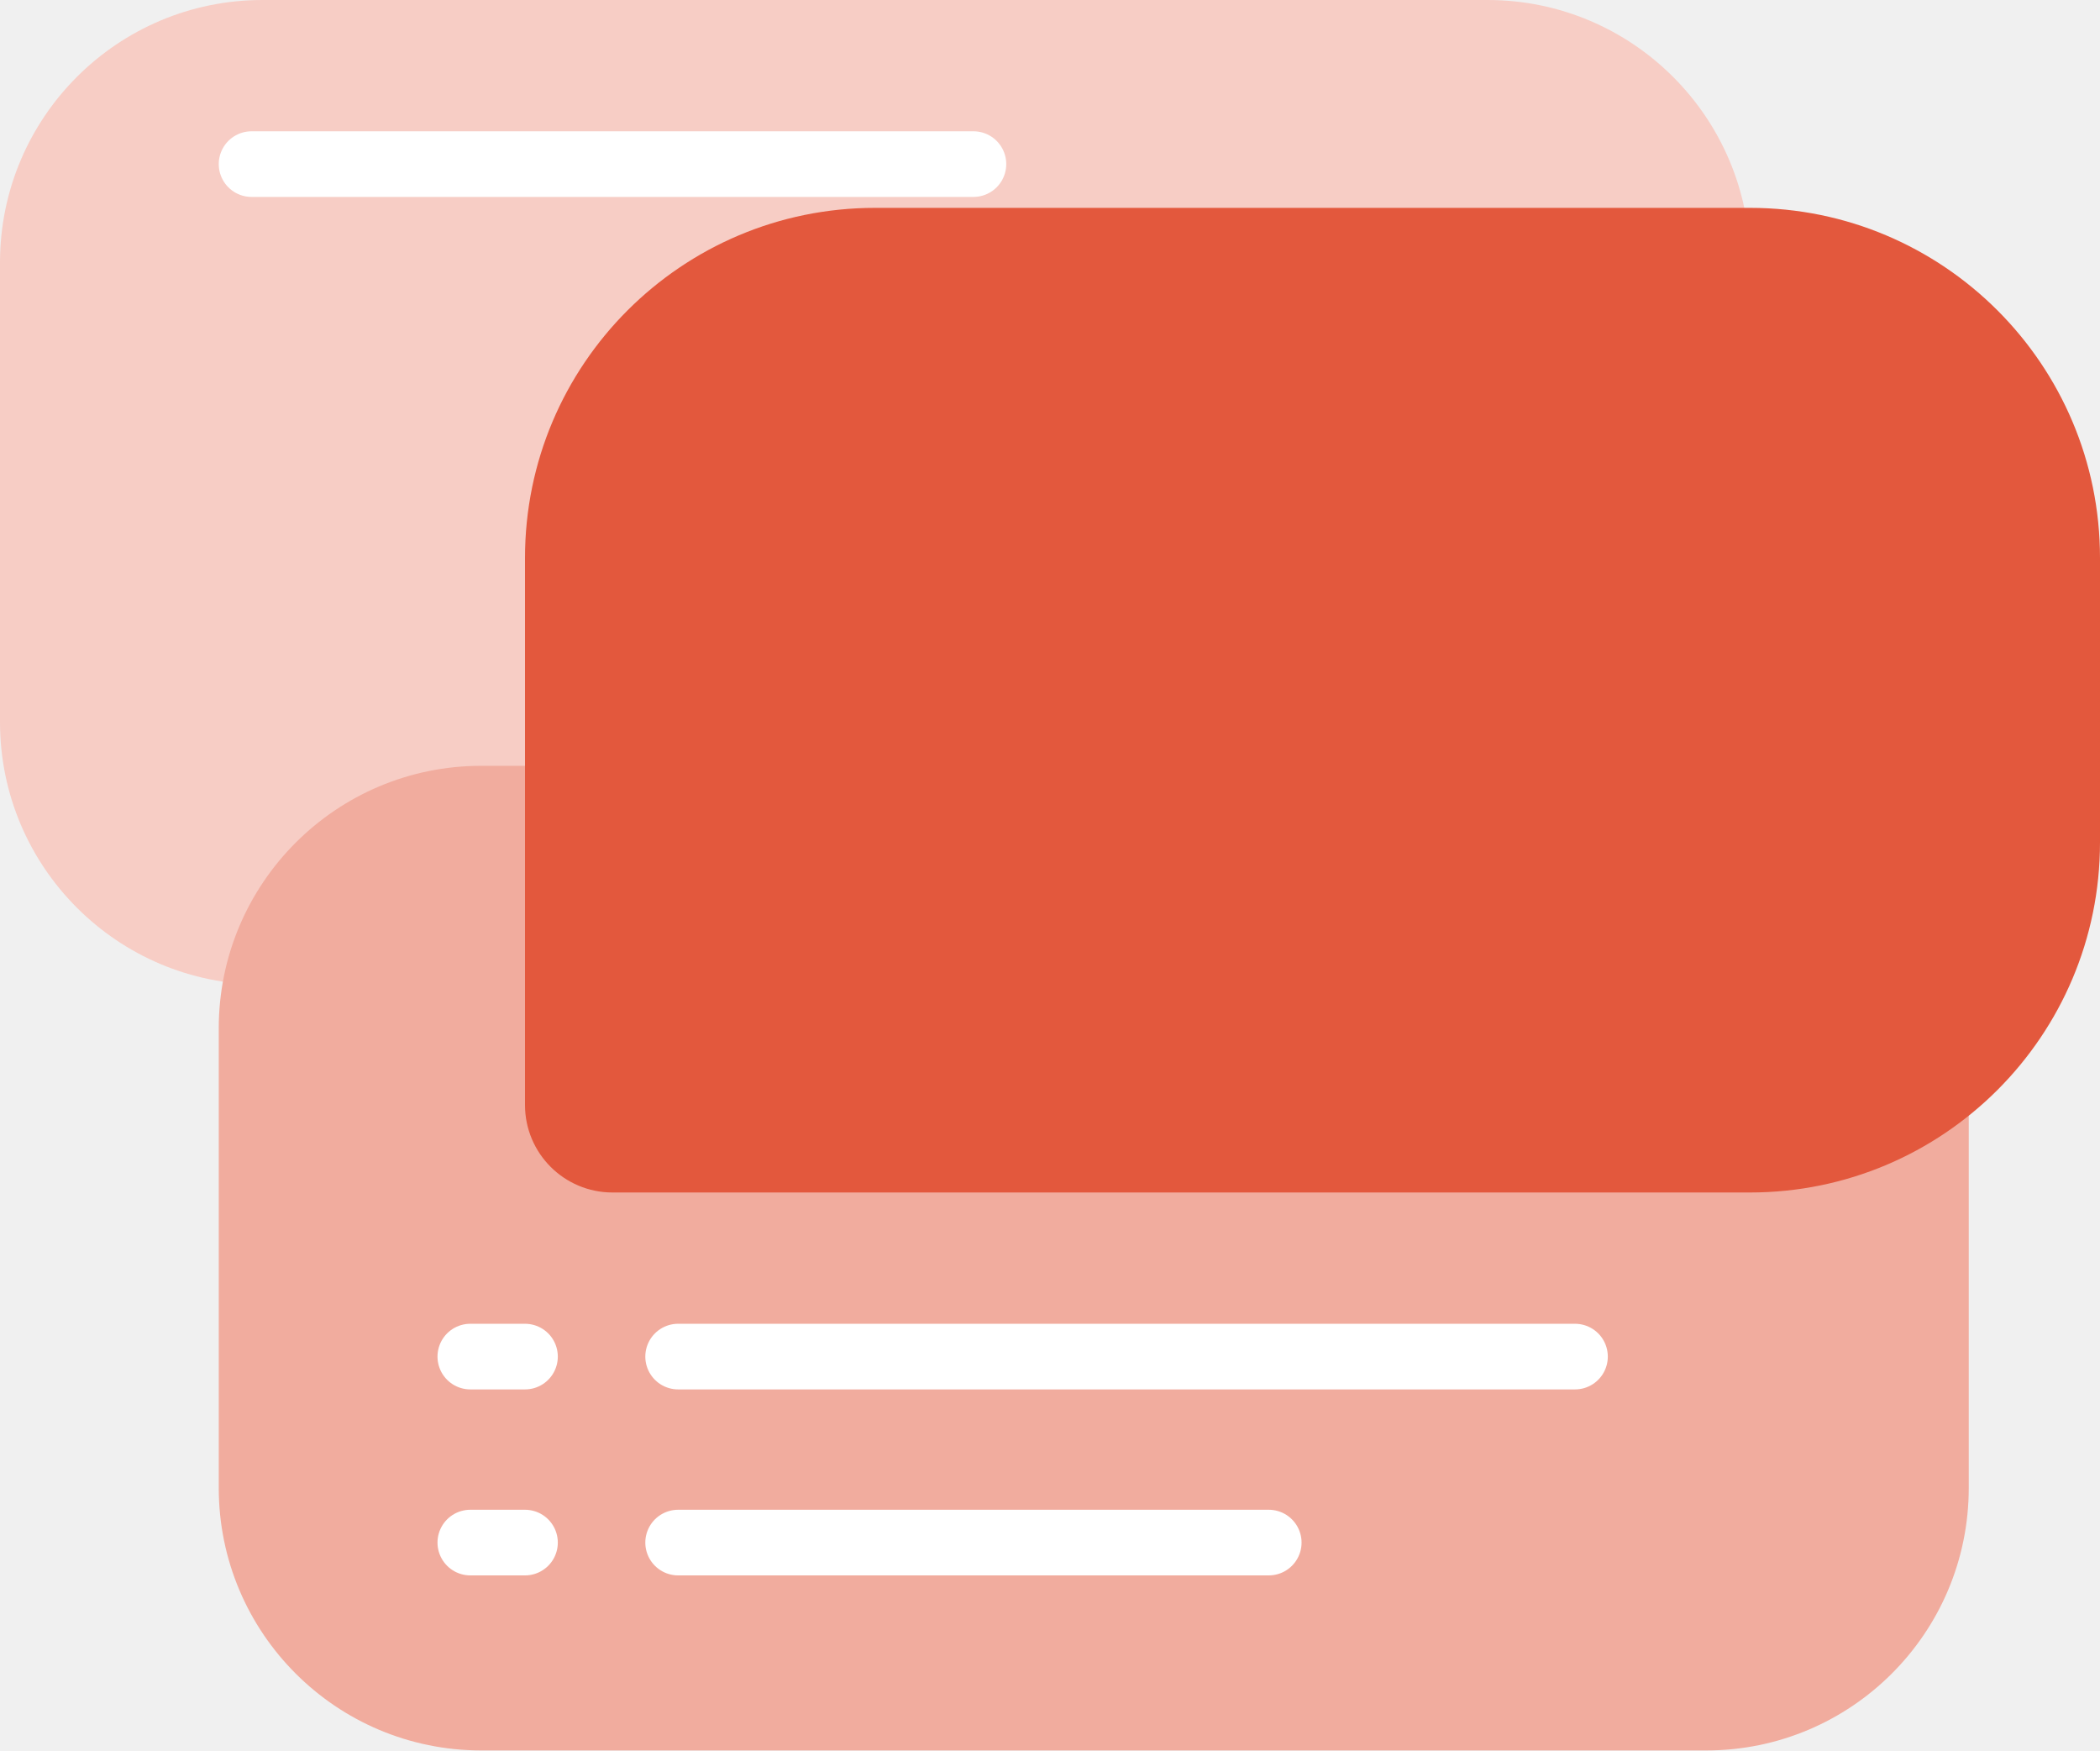
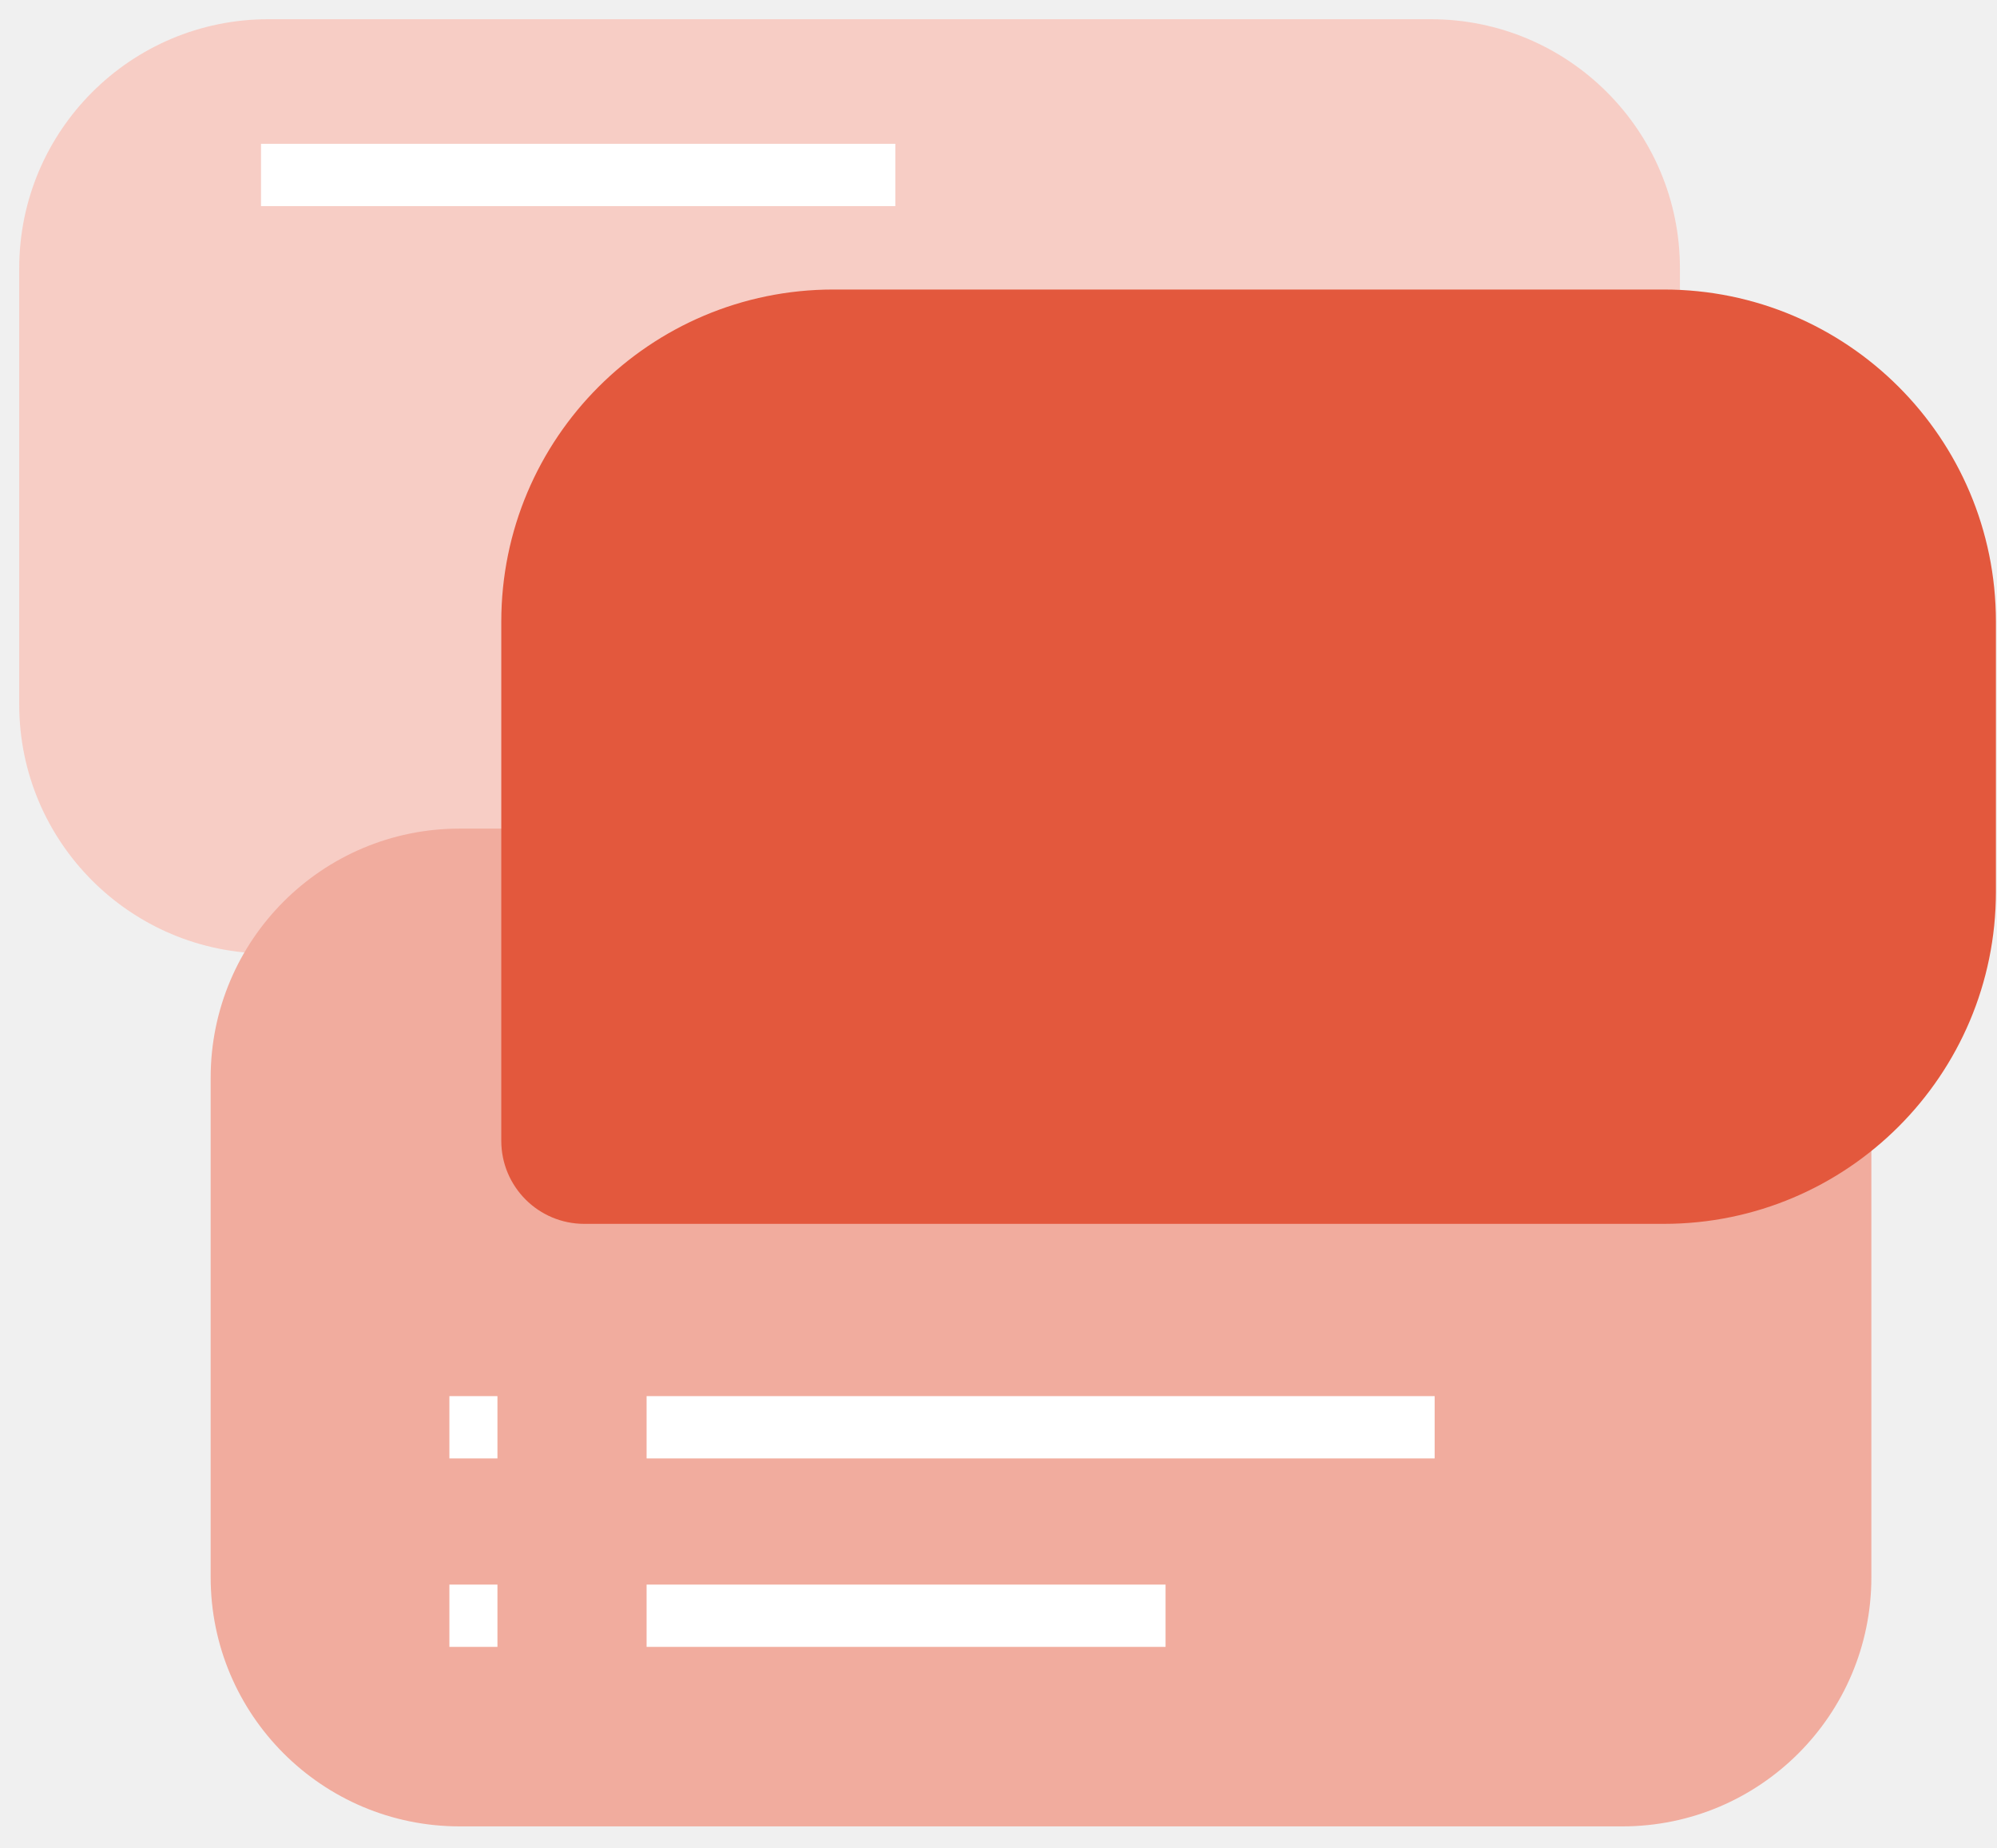
- <svg xmlns="http://www.w3.org/2000/svg" width="96" height="80" viewBox="0 0 96 80" fill="none">
-   <rect width="80" height="45" rx="12" fill="#f7cdc5" />
-   <rect x="10" y="35" width="80" height="45" rx="12" fill="#f1ac9e" />
-   <path d="M11.5 7.5h33M21.5 62H24M31 62h41M21.5 70.5H24M31 70.5h27" stroke="#ffffff" stroke-width="3" stroke-linecap="round" />
-   <path d="M40 9.5h40a16 16 0 0 1 16 16v13a16 16 0 0 1-16 16H28a4 4 0 0 1-4-4V25.5a16 16 0 0 1 16-16Z" fill="#e3583d" />
+ <svg xmlns="http://www.w3.org/2000/svg" width="96.2" height="89" viewBox="0 0 96.2 89" fill="none">
+   <rect x="0.926" y="0.926" width="80" height="45" rx="12" fill="#f7cdc5" />
+   <path d="M12.574 8.426h30.556" stroke="#ffffff" stroke-width="3" />
+   <rect x="10.148" y="39.907" width="80" height="48.056" rx="12" fill="#f1ac9e" />
+   <path d="M21.648 68.741h2.315M31.148 68.741h37.963M21.648 77.818h2.315M31.148 77.818h25" stroke="#ffffff" stroke-width="3" />
+   <path d="M40.148 13.944h40a16 16 0 0 1 16 16v13a16 16 0 0 1-16 16H28.148a4 4 0 0 1-4-4V29.944a16 16 0 0 1 16-16Z" fill="#e3583d" />
</svg>
